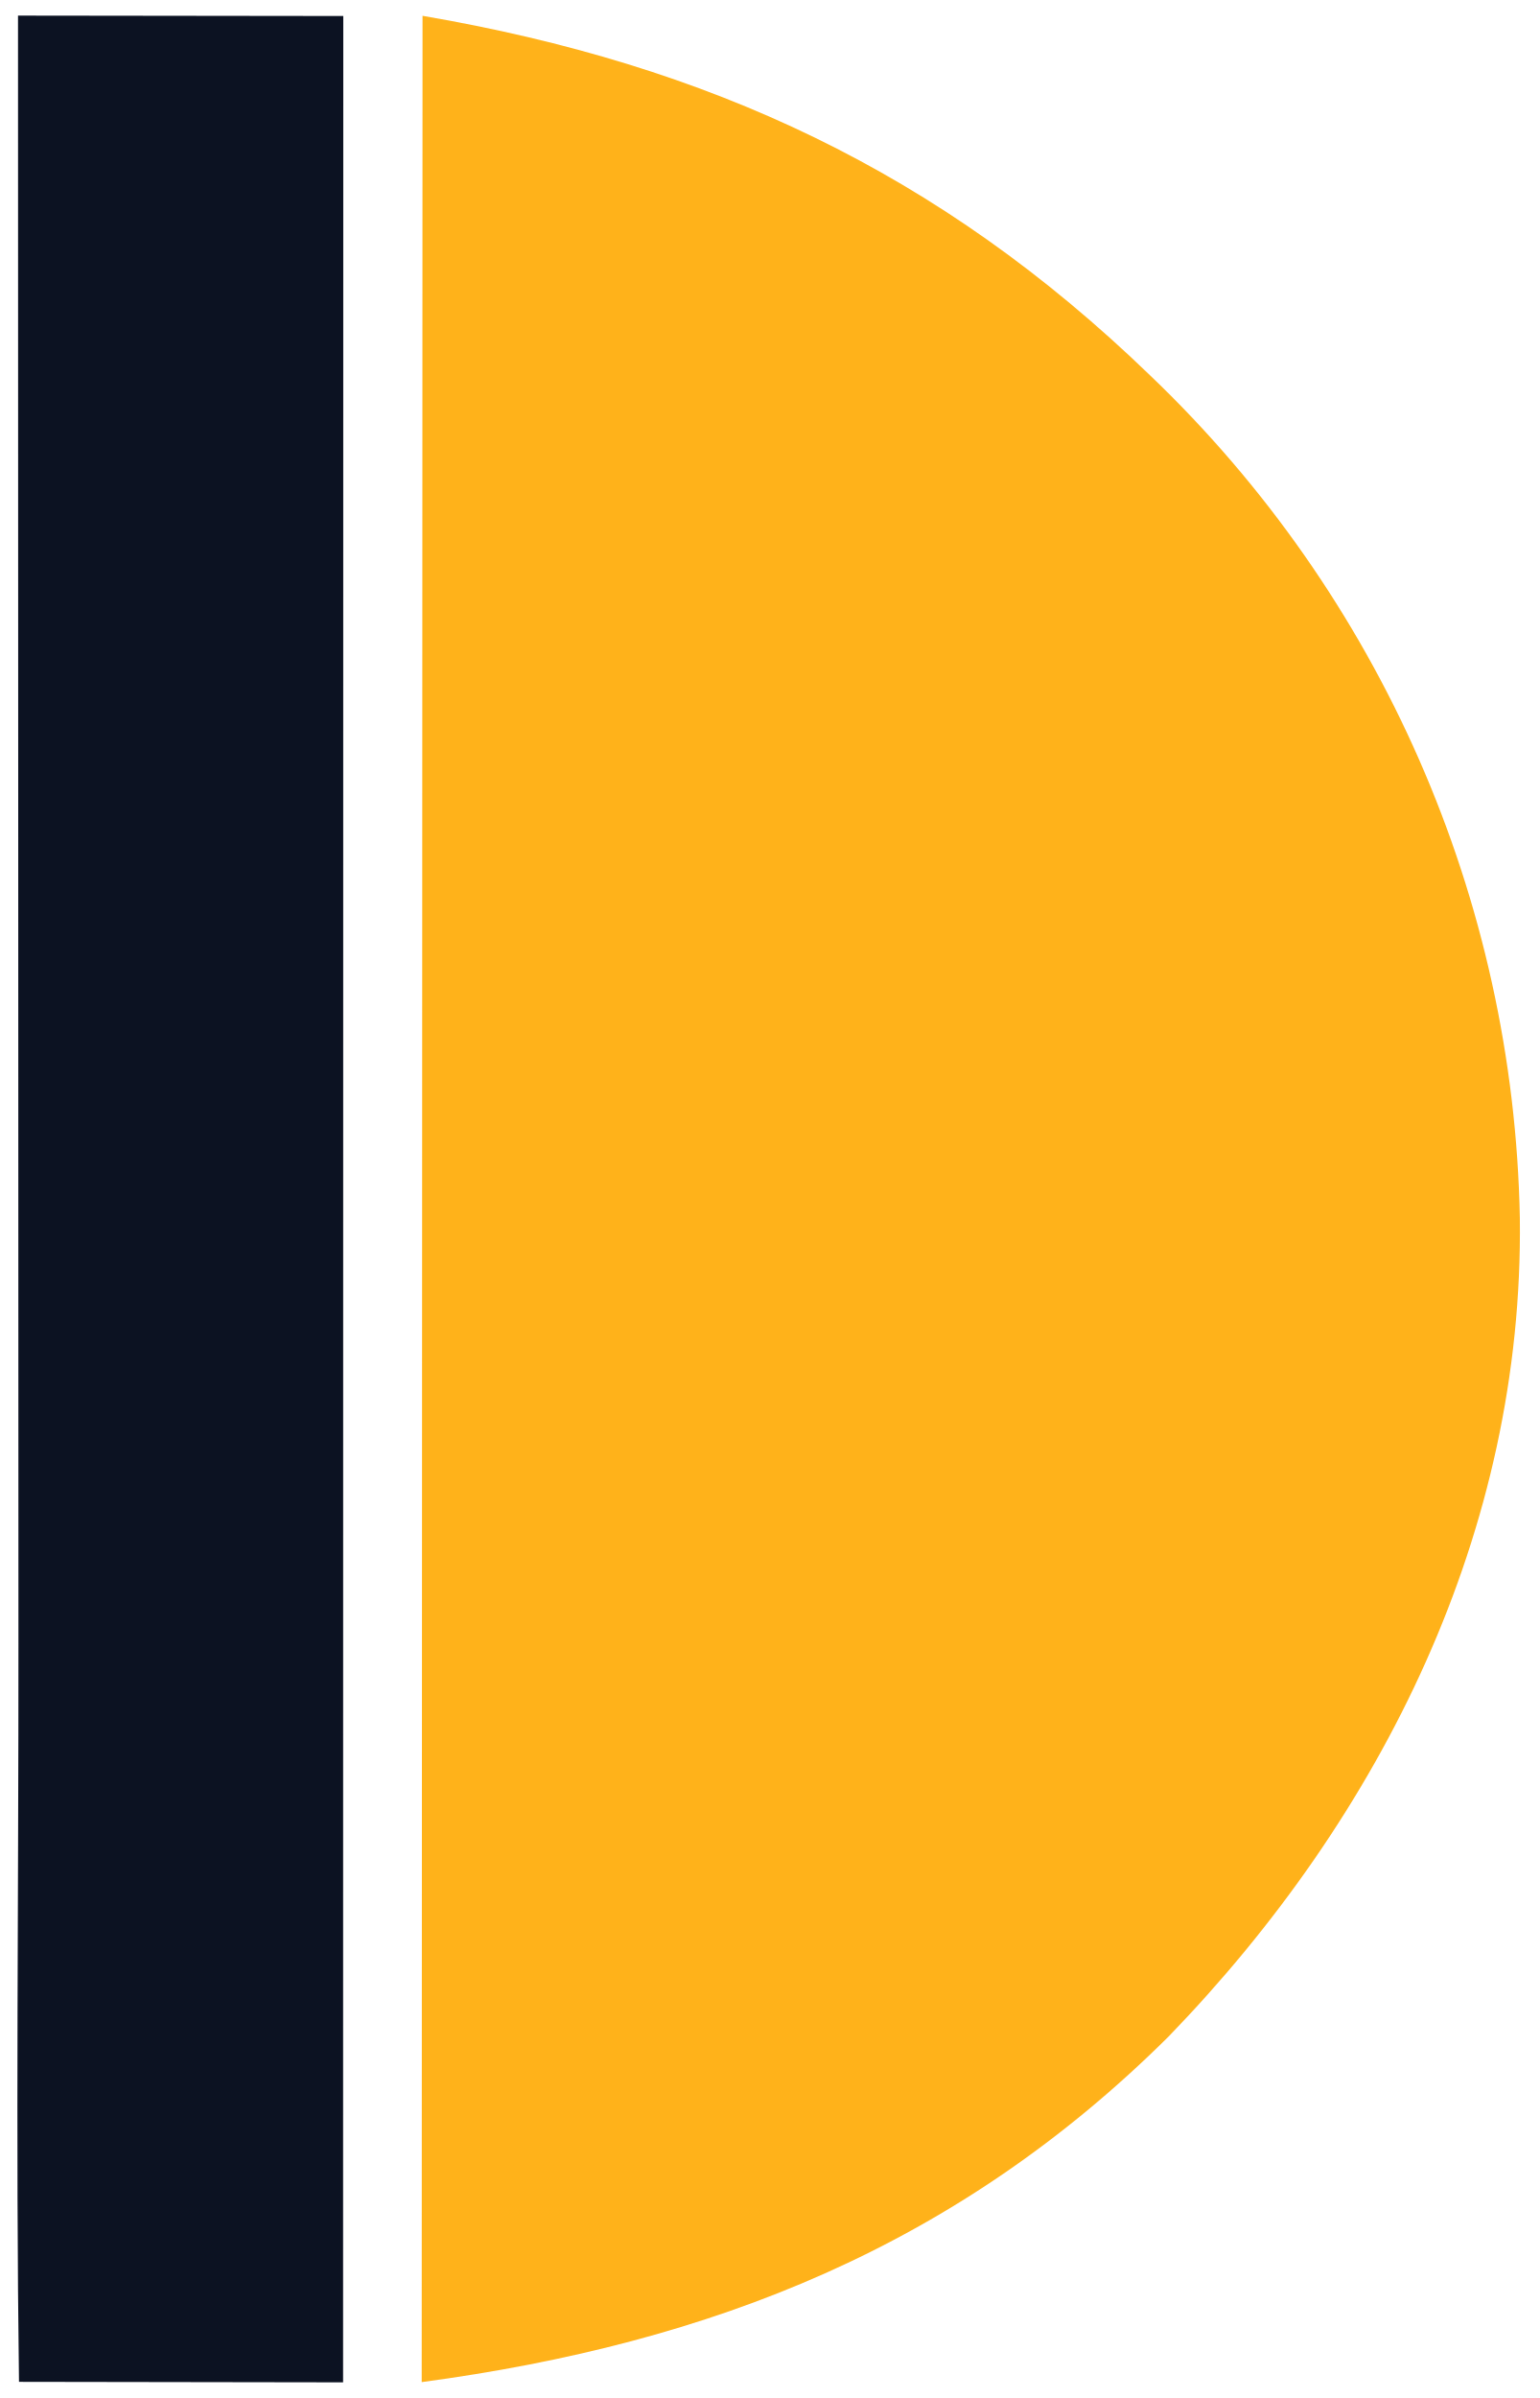
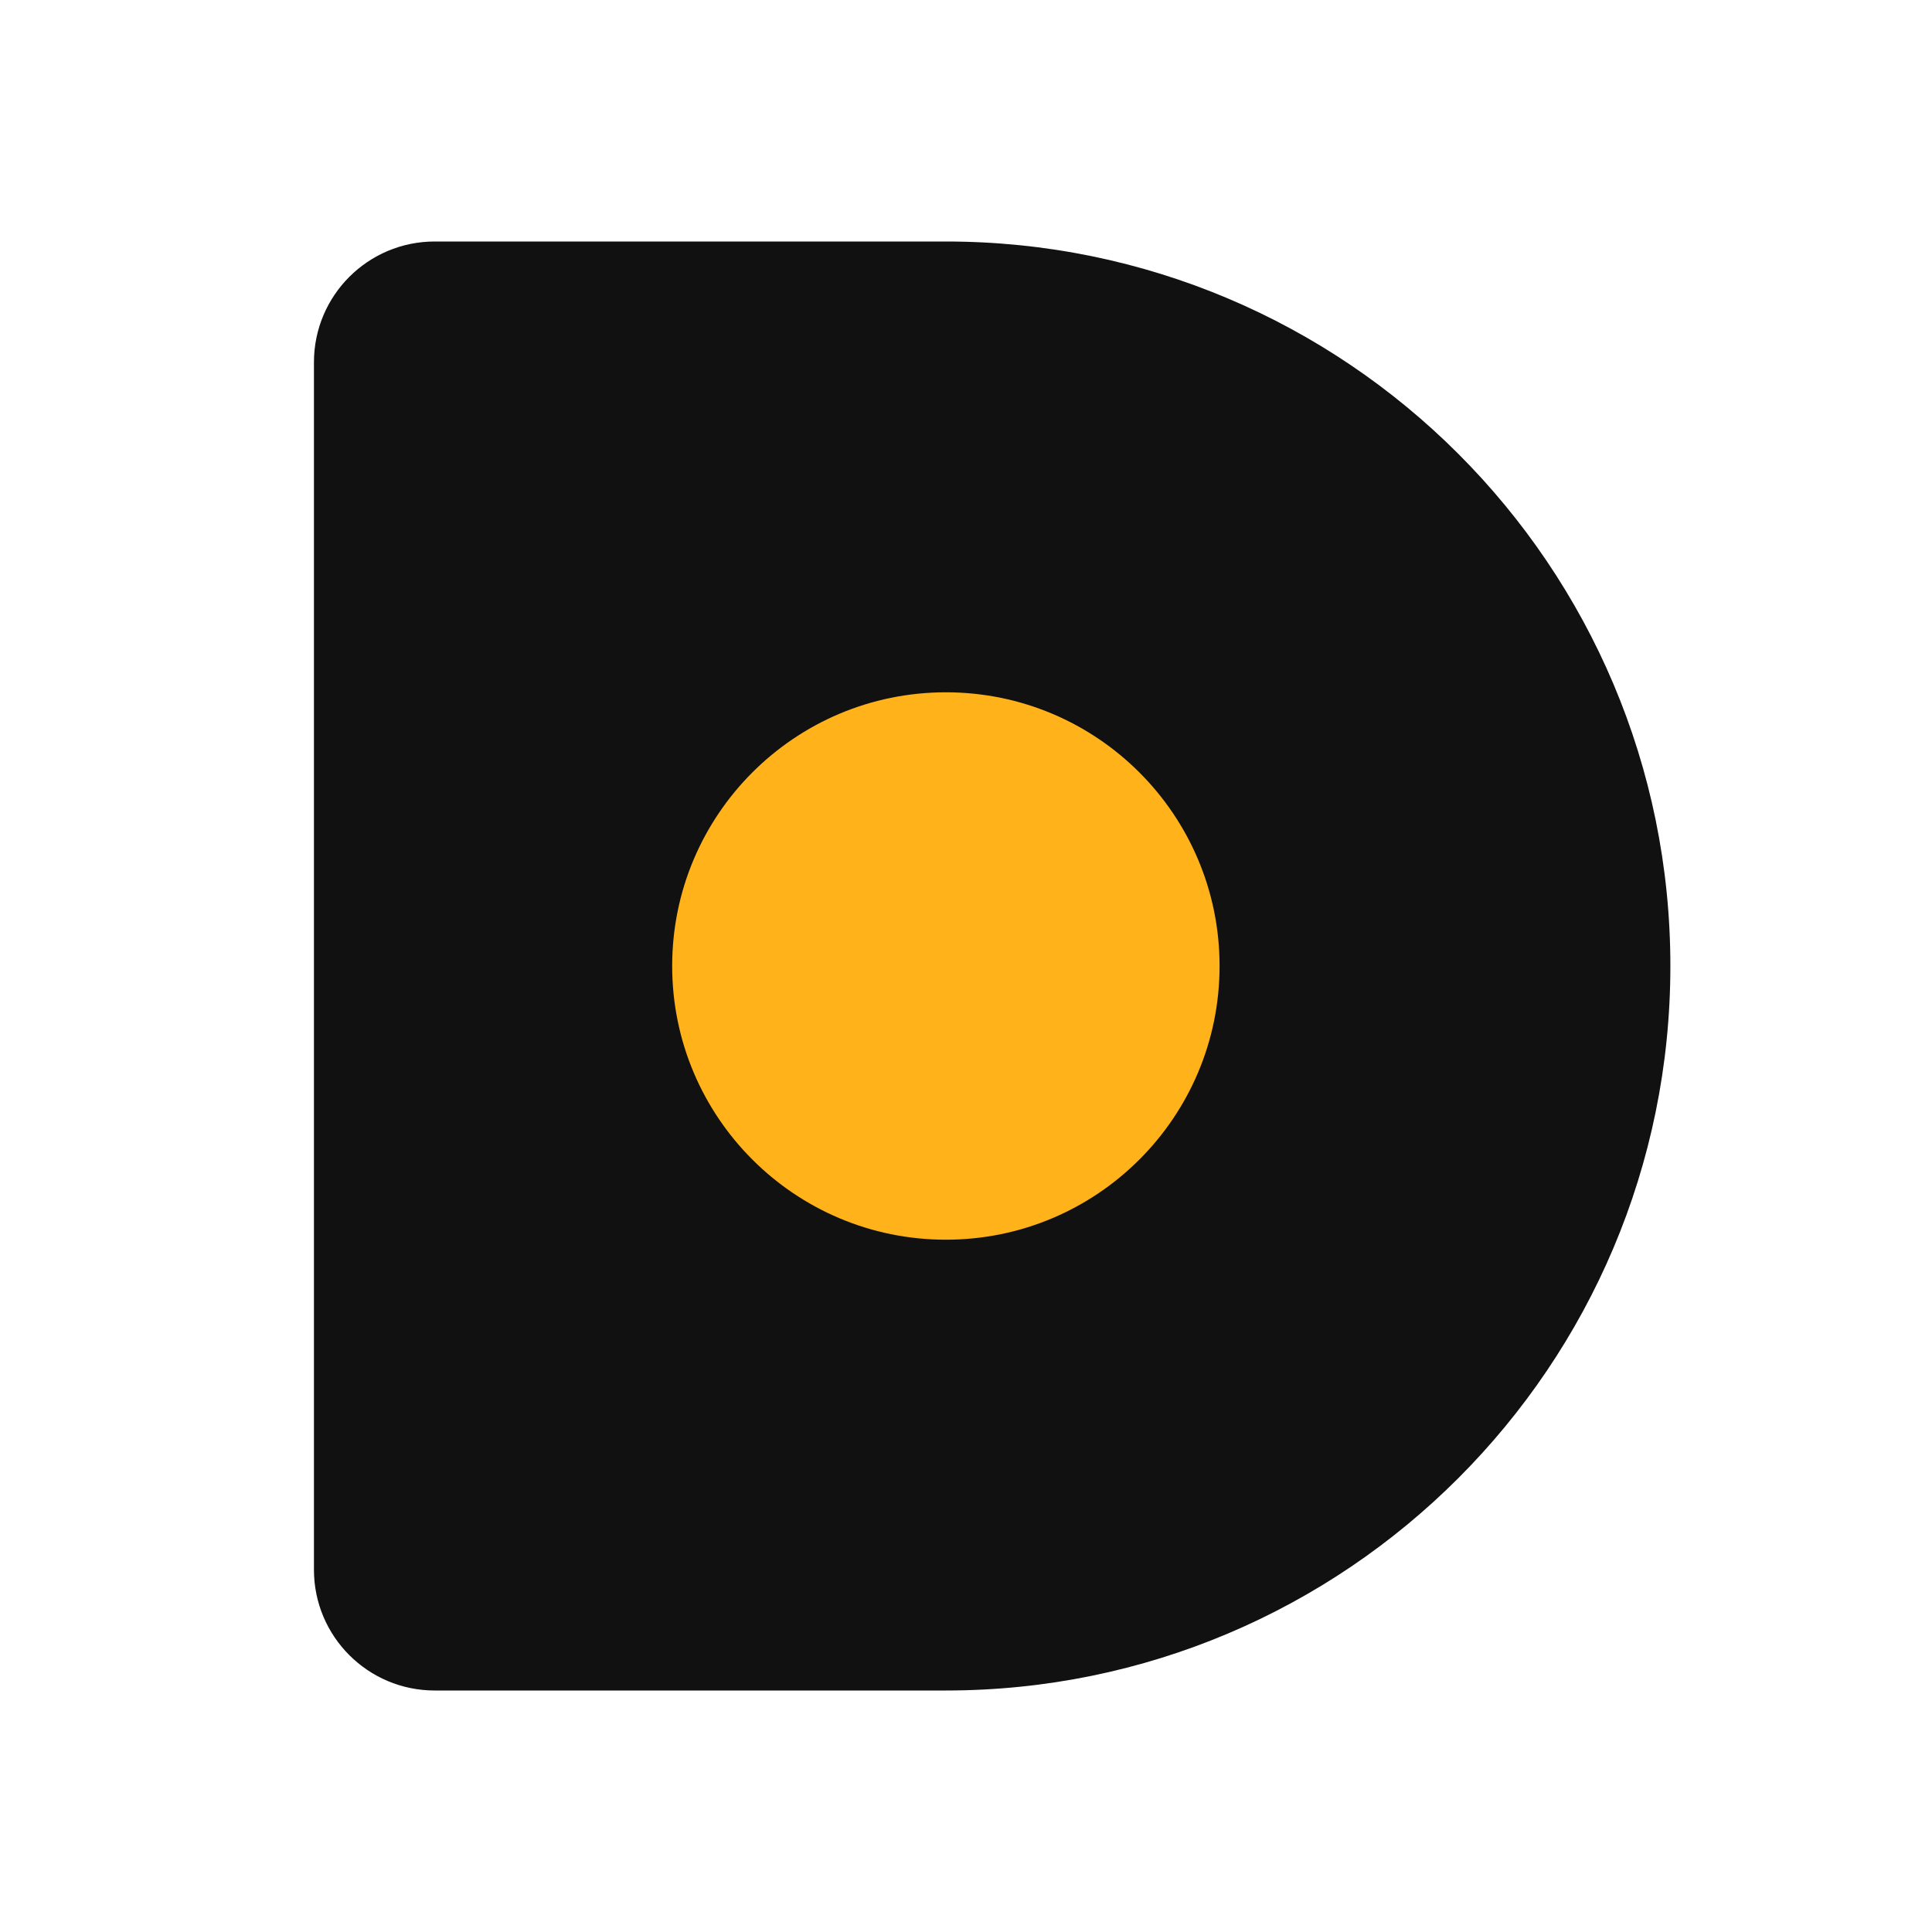
- <svg xmlns="http://www.w3.org/2000/svg" viewBox="797 565 592 922" role="img" aria-label="Dimspot">
-   <path id="post" fill="#0c1222" d="M 803.928 571.003 L 929.031 571.153 L 928.954 1480.98 L 804.309 1480.79 C 803.026 1387.2 804.165 1290.6 804.094 1196.77 L 803.928 571.003 z" />
-   <path id="light" fill="#ffb21a" d="M 959.51 571.08 C 1069.73 589.96 1158.22 630.95 1239.23 709.23 C 1327.98 793.97 1379.2 910.64 1381.54 1033.31 C 1383.06 1153.59 1328.66 1263.08 1246.4 1348.07 C 1165.16 1428.73 1070.98 1465.9 959.19 1480.89 L 959.51 571.08 z" />
+ <svg xmlns="http://www.w3.org/2000/svg" viewBox="0 0 24 24" role="img" aria-label="Dimspot">
+   <path id="body" fill="#111111" d="M5.4 3h6.35a9 9 0 0 1 0 18H5.4a1.5 1.5 0 0 1-1.5-1.5v-15A1.5 1.5 0 0 1 5.4 3z" />
+   <circle id="spot" fill="#ffb21a" cx="11.75" cy="12" r="3.4" />
</svg>
